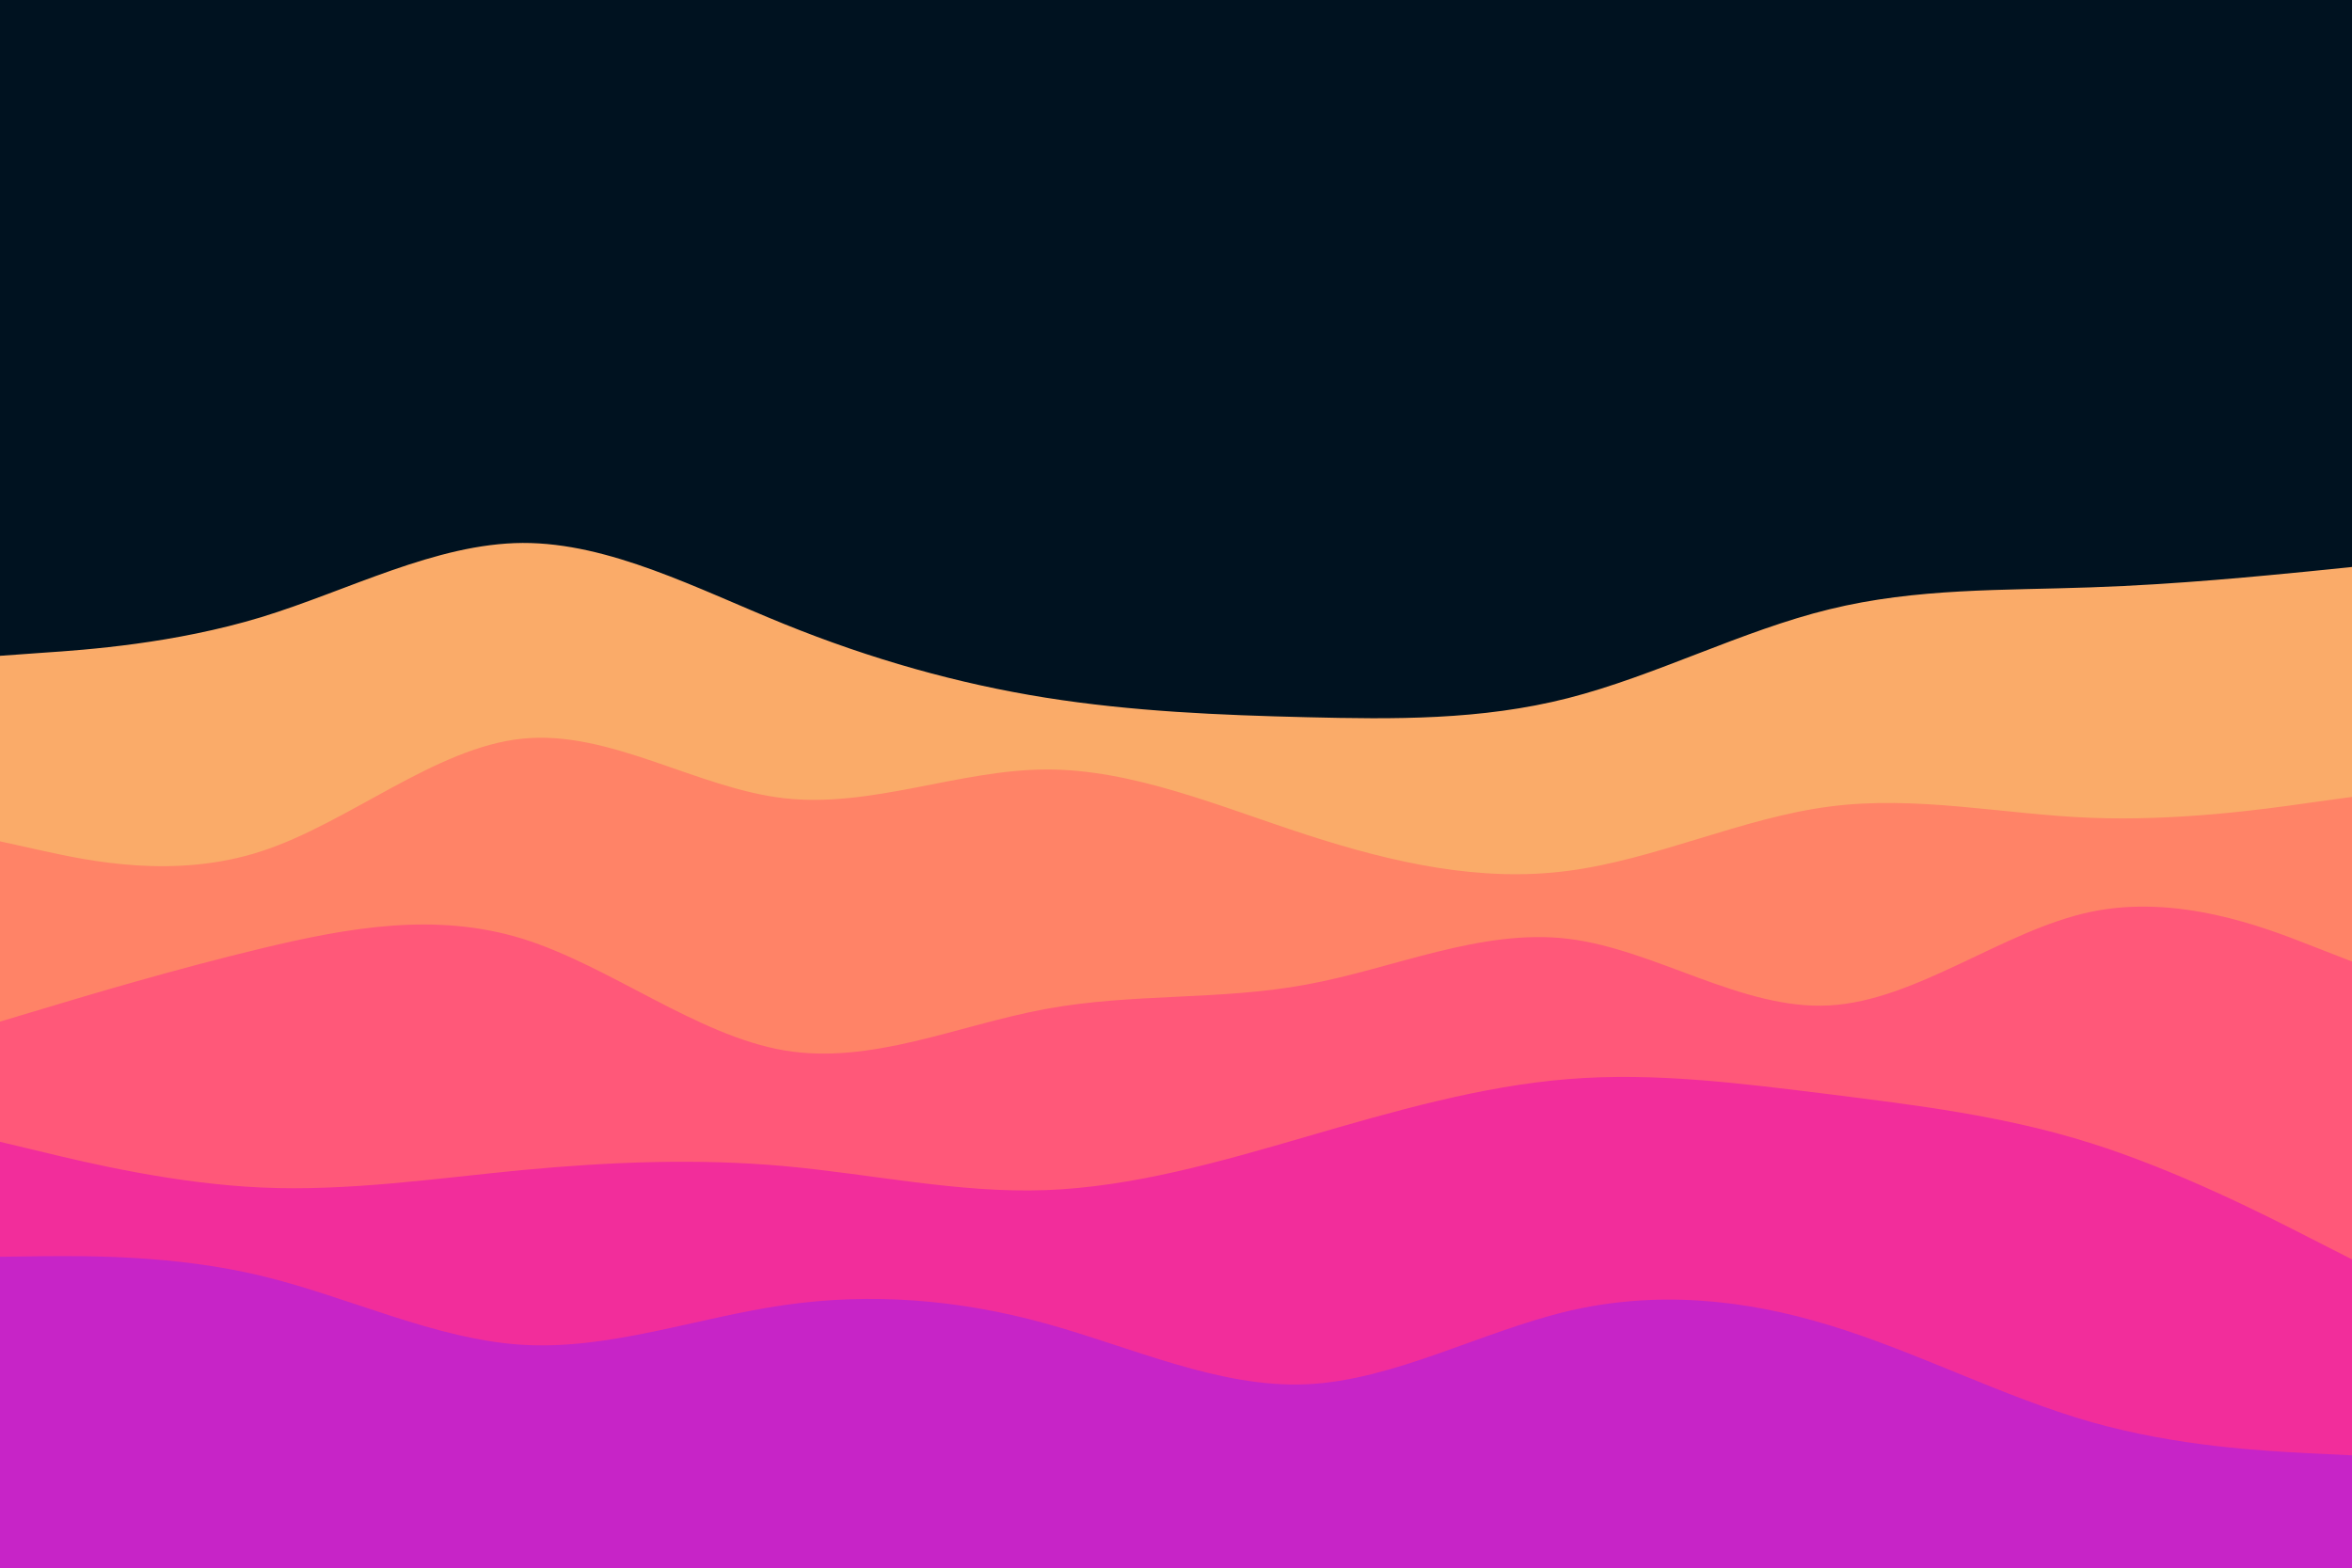
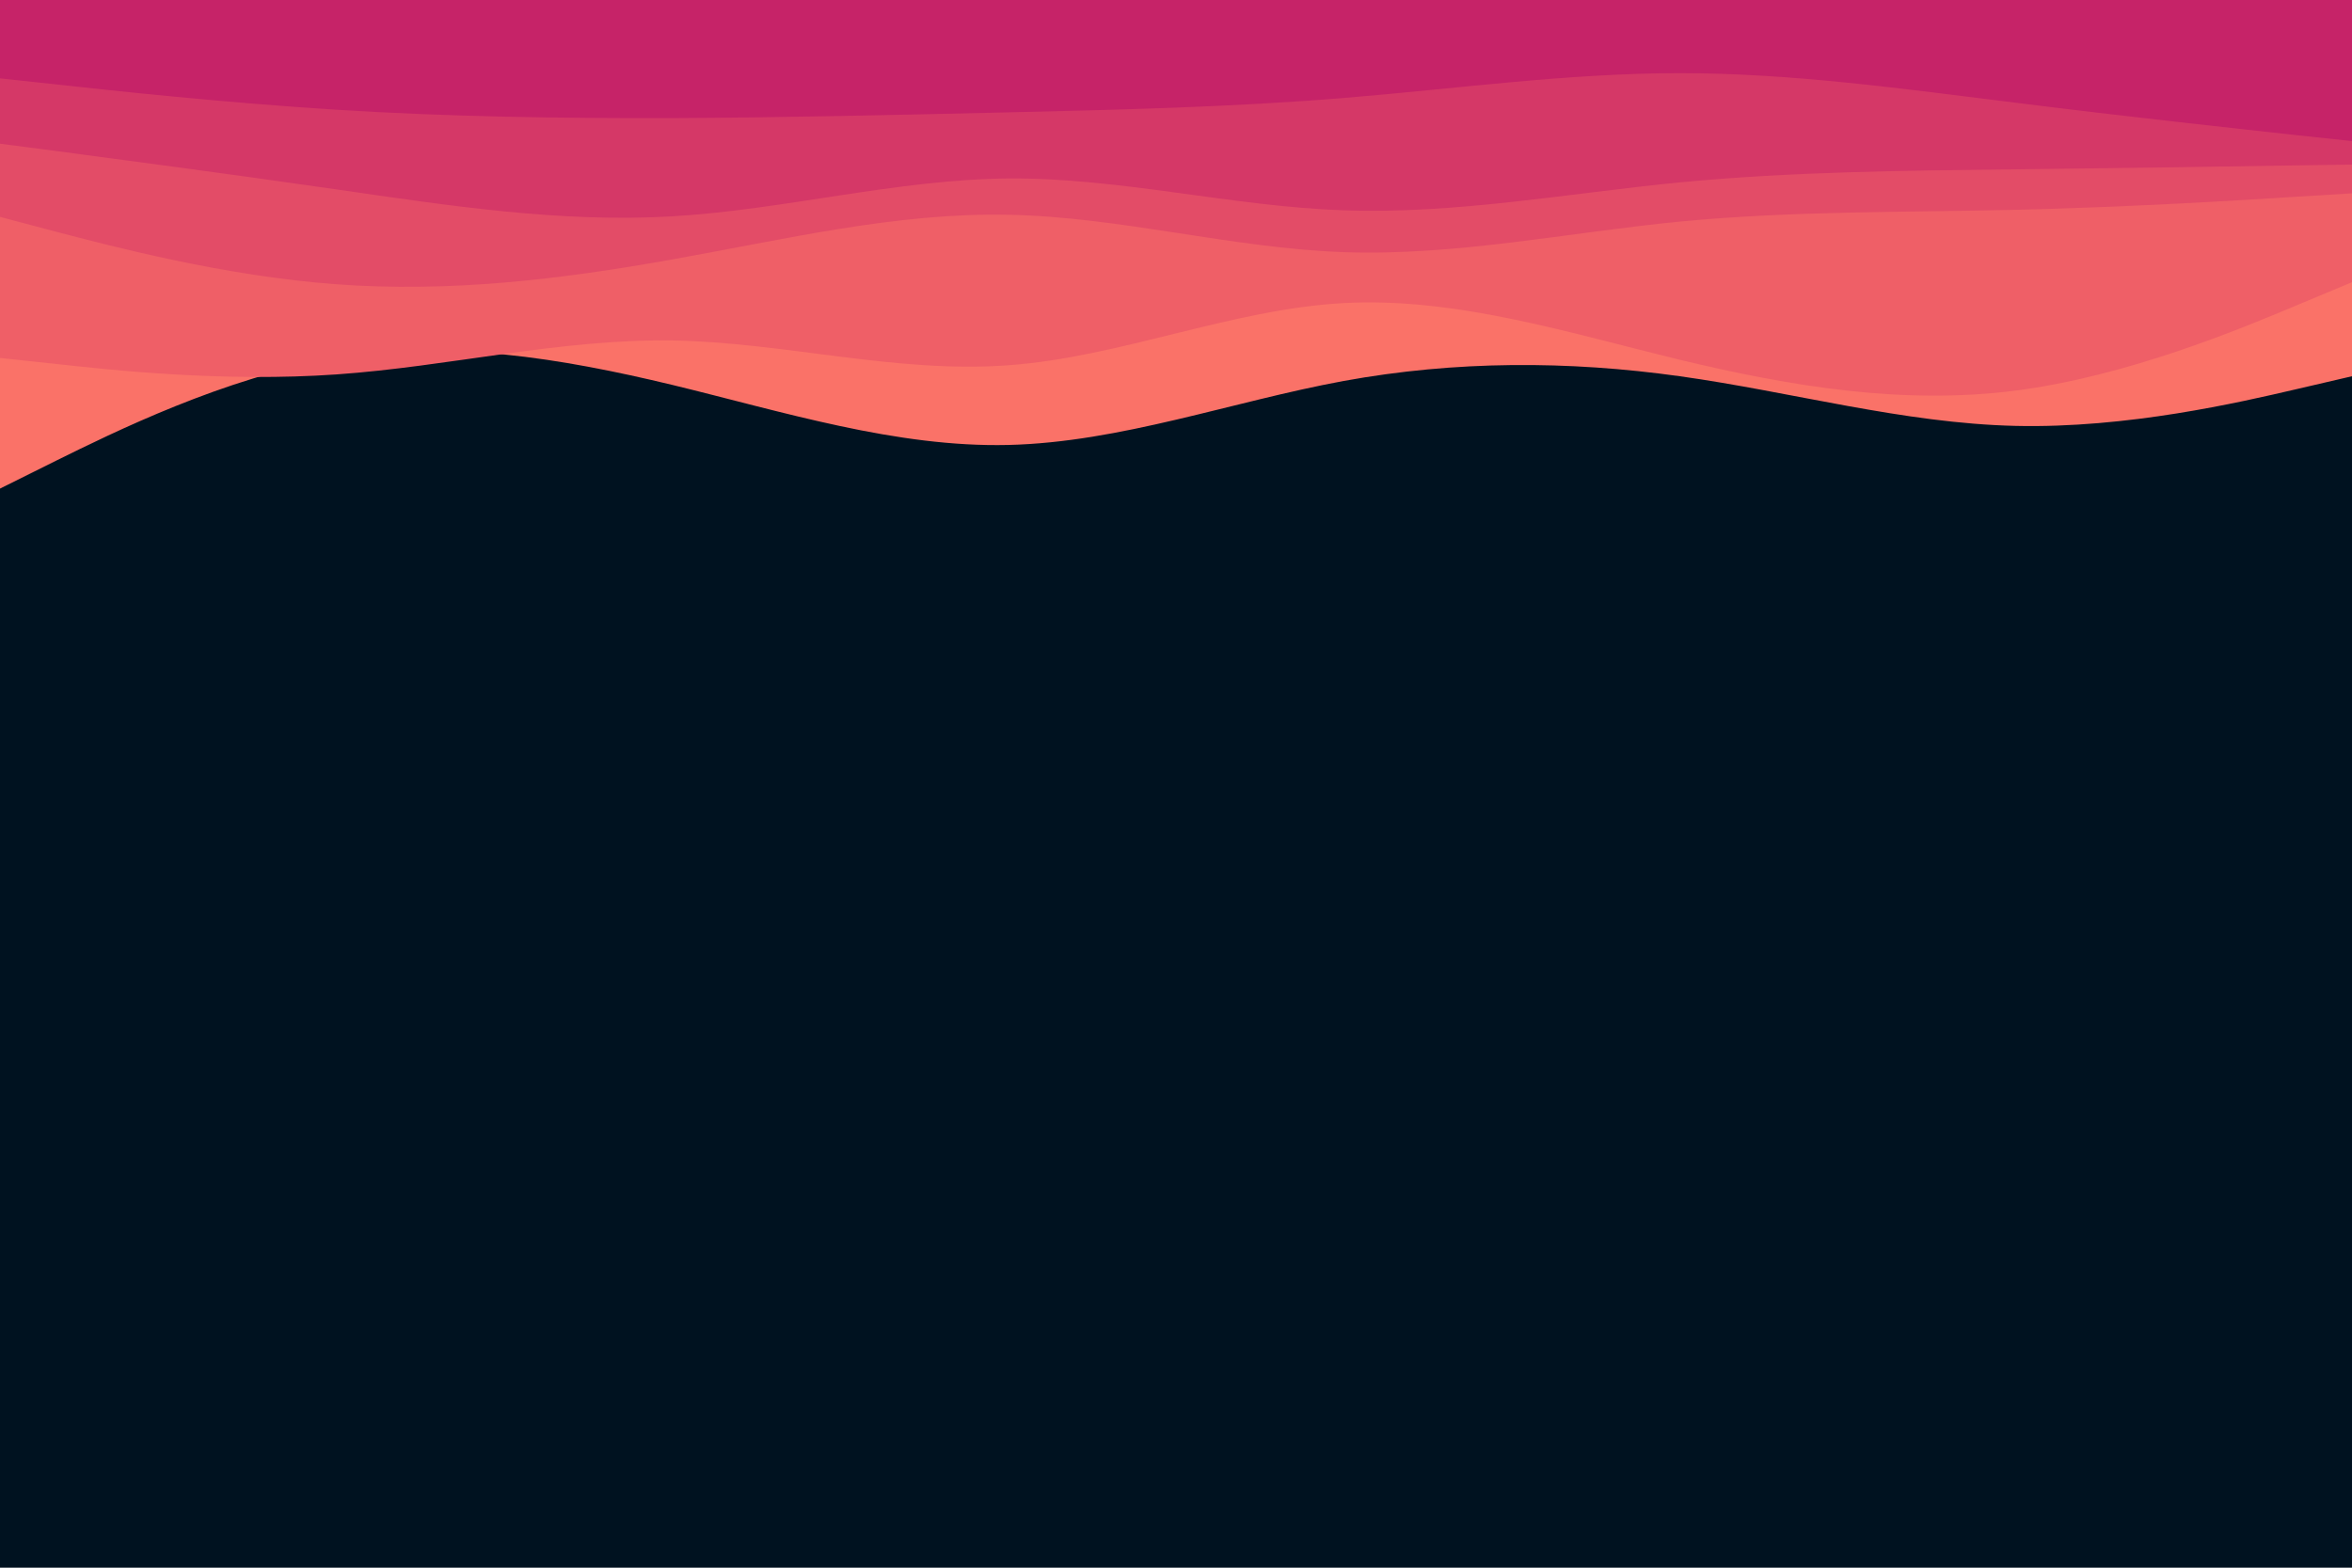
<svg xmlns="http://www.w3.org/2000/svg" id="visual" viewBox="0 0 900 600" width="900" height="600" version="1.1">
  <rect x="0" y="0" width="900" height="600" fill="#001220" />
-   <path d="M0 251L16.7 249.8C33.3 248.7 66.7 246.3 100 236.2C133.3 226 166.7 208 200 207.8C233.3 207.7 266.7 225.3 300 238.8C333.3 252.3 366.7 261.7 400 267C433.3 272.3 466.7 273.7 500 274.5C533.3 275.3 566.7 275.7 600 267.2C633.3 258.7 666.7 241.3 700 233.2C733.3 225 766.7 226 800 224.8C833.3 223.7 866.7 220.3 883.3 218.7L900 217L900 601L883.3 601C866.7 601 833.3 601 800 601C766.7 601 733.3 601 700 601C666.7 601 633.3 601 600 601C566.7 601 533.3 601 500 601C466.7 601 433.3 601 400 601C366.7 601 333.3 601 300 601C266.7 601 233.3 601 200 601C166.7 601 133.3 601 100 601C66.7 601 33.3 601 16.7 601L0 601Z" fill="#faab69" />
-   <path d="M0 322L16.7 325.7C33.3 329.3 66.7 336.7 100 325.8C133.3 315 166.7 286 200 282.7C233.3 279.3 266.7 301.7 300 305.5C333.3 309.3 366.7 294.7 400 294.5C433.3 294.3 466.7 308.7 500 319.5C533.3 330.3 566.7 337.7 600 333.3C633.3 329 666.7 313 700 308.7C733.3 304.3 766.7 311.7 800 313C833.3 314.3 866.7 309.7 883.3 307.3L900 305L900 601L883.3 601C866.7 601 833.3 601 800 601C766.7 601 733.3 601 700 601C666.7 601 633.3 601 600 601C566.7 601 533.3 601 500 601C466.7 601 433.3 601 400 601C366.7 601 333.3 601 300 601C266.7 601 233.3 601 200 601C166.7 601 133.3 601 100 601C66.7 601 33.3 601 16.7 601L0 601Z" fill="#ff8367" />
-   <path d="M0 391L16.7 386C33.3 381 66.7 371 100 363C133.3 355 166.7 349 200 359.3C233.3 369.7 266.7 396.3 300 402C333.3 407.7 366.7 392.3 400 386.2C433.3 380 466.7 383 500 376.8C533.3 370.7 566.7 355.3 600 359.3C633.3 363.3 666.7 386.7 700 384.8C733.3 383 766.7 356 800 349C833.3 342 866.7 355 883.3 361.5L900 368L900 601L883.3 601C866.7 601 833.3 601 800 601C766.7 601 733.3 601 700 601C666.7 601 633.3 601 600 601C566.7 601 533.3 601 500 601C466.7 601 433.3 601 400 601C366.7 601 333.3 601 300 601C266.7 601 233.3 601 200 601C166.7 601 133.3 601 100 601C66.7 601 33.3 601 16.7 601L0 601Z" fill="#ff5879" />
-   <path d="M0 437L16.7 441C33.3 445 66.7 453 100 454.5C133.3 456 166.7 451 200 447.8C233.3 444.7 266.7 443.3 300 446.3C333.3 449.3 366.7 456.7 400 455.5C433.3 454.3 466.7 444.7 500 435C533.3 425.3 566.7 415.7 600 413C633.3 410.3 666.7 414.7 700 418.8C733.3 423 766.7 427 800 437.5C833.3 448 866.7 465 883.3 473.5L900 482L900 601L883.3 601C866.7 601 833.3 601 800 601C766.7 601 733.3 601 700 601C666.7 601 633.3 601 600 601C566.7 601 533.3 601 500 601C466.7 601 433.3 601 400 601C366.7 601 333.3 601 300 601C266.7 601 233.3 601 200 601C166.7 601 133.3 601 100 601C66.7 601 33.3 601 16.7 601L0 601Z" fill="#f22d9b" />
-   <path d="M0 481L16.7 480.8C33.3 480.7 66.7 480.3 100 488.3C133.3 496.3 166.7 512.7 200 514.7C233.3 516.7 266.7 504.3 300 499.5C333.3 494.7 366.7 497.3 400 506.5C433.3 515.7 466.7 531.3 500 529.8C533.3 528.3 566.7 509.7 600 501.8C633.3 494 666.7 497 700 507.2C733.3 517.3 766.7 534.7 800 544.2C833.3 553.7 866.7 555.3 883.3 556.2L900 557L900 601L883.3 601C866.7 601 833.3 601 800 601C766.7 601 733.3 601 700 601C666.7 601 633.3 601 600 601C566.7 601 533.3 601 500 601C466.7 601 433.3 601 400 601C366.7 601 333.3 601 300 601C266.7 601 233.3 601 200 601C166.7 601 133.3 601 100 601C66.7 601 33.3 601 16.7 601L0 601Z" fill="#c724c7" />
+   <path d="M0 187L21.5 176.3C43 165.7 86 144.3 128.8 137.2C171.7 130 214.3 137 257.2 147.3C300 157.7 343 171.3 385.8 170.3C428.7 169.3 471.3 153.7 514.2 145.8C557 138 600 138 642.8 144C685.7 150 728.3 162 771.2 163C814 164 857 154 878.5 149L900 144L900 0L878.5 0C857 0 814 0 771.2 0C728.3 0 685.7 0 642.8 0C600 0 557 0 514.2 0C471.3 0 428.7 0 385.8 0C343 0 300 0 257.2 0C214.3 0 171.7 0 128.8 0C86 0 43 0 21.5 0L0 0Z" fill="#fa7268" />
+   <path d="M0 137L21.5 139.3C43 141.7 86 146.3 128.8 143.3C171.7 140.3 214.3 129.7 257.2 130.3C300 131 343 143 385.8 139.8C428.7 136.7 471.3 118.3 514.2 116C557 113.7 600 127.3 642.8 137.7C685.7 148 728.3 155 771.2 149.5C814 144 857 126 878.5 117L900 108L900 0L878.5 0C857 0 814 0 771.2 0C728.3 0 685.7 0 642.8 0C600 0 557 0 514.2 0C471.3 0 428.7 0 385.8 0C343 0 300 0 257.2 0C214.3 0 171.7 0 128.8 0C86 0 43 0 21.5 0L0 0Z" fill="#ef5f67" />
+   <path d="M0 83L21.5 88.7C43 94.3 86 105.7 128.8 108.8C171.7 112 214.3 107 257.2 99.3C300 91.7 343 81.3 385.8 82.2C428.7 83 471.3 95 514.2 96.5C557 98 600 89 642.8 84.8C685.7 80.7 728.3 81.3 771.2 80.3C814 79.3 857 76.7 878.5 75.3L900 74L900 0L878.5 0C857 0 814 0 771.2 0C728.3 0 685.7 0 642.8 0C600 0 557 0 514.2 0C471.3 0 428.7 0 385.8 0C343 0 300 0 257.2 0C214.3 0 171.7 0 128.8 0C86 0 43 0 21.5 0L0 0Z" fill="#e34c67" />
+   <path d="M0 55L21.5 57.8C43 60.7 86 66.3 128.8 72.5C171.7 78.7 214.3 85.3 257.2 82.8C300 80.3 343 68.7 385.8 68.3C428.7 68 471.3 79 514.2 80.5C557 82 600 74 642.8 69.8C685.7 65.7 728.3 65.3 771.2 64.8C814 64.3 857 63.7 878.5 63.3L900 63L900 0L878.5 0C857 0 814 0 771.2 0C728.3 0 685.7 0 642.8 0C600 0 557 0 514.2 0C471.3 0 428.7 0 385.8 0C343 0 300 0 257.2 0C214.3 0 171.7 0 128.8 0C86 0 43 0 21.5 0L0 0Z" fill="#d53867" />
+   <path d="M0 30L21.5 32.3C43 34.7 86 39.3 128.8 42C171.7 44.7 214.3 45.3 257.2 45.2C300 45 343 44 385.8 43C428.7 42 471.3 41 514.2 37.5C557 34 600 28 642.8 28C685.7 28 728.3 34 771.2 39.3C814 44.7 857 49.3 878.5 51.7L900 54L900 0L878.5 0C857 0 814 0 771.2 0C728.3 0 685.7 0 642.8 0C600 0 557 0 514.2 0C471.3 0 428.7 0 385.8 0C343 0 300 0 257.2 0C214.3 0 171.7 0 128.8 0C86 0 43 0 21.5 0L0 0Z" fill="#c62368" />
</svg>
